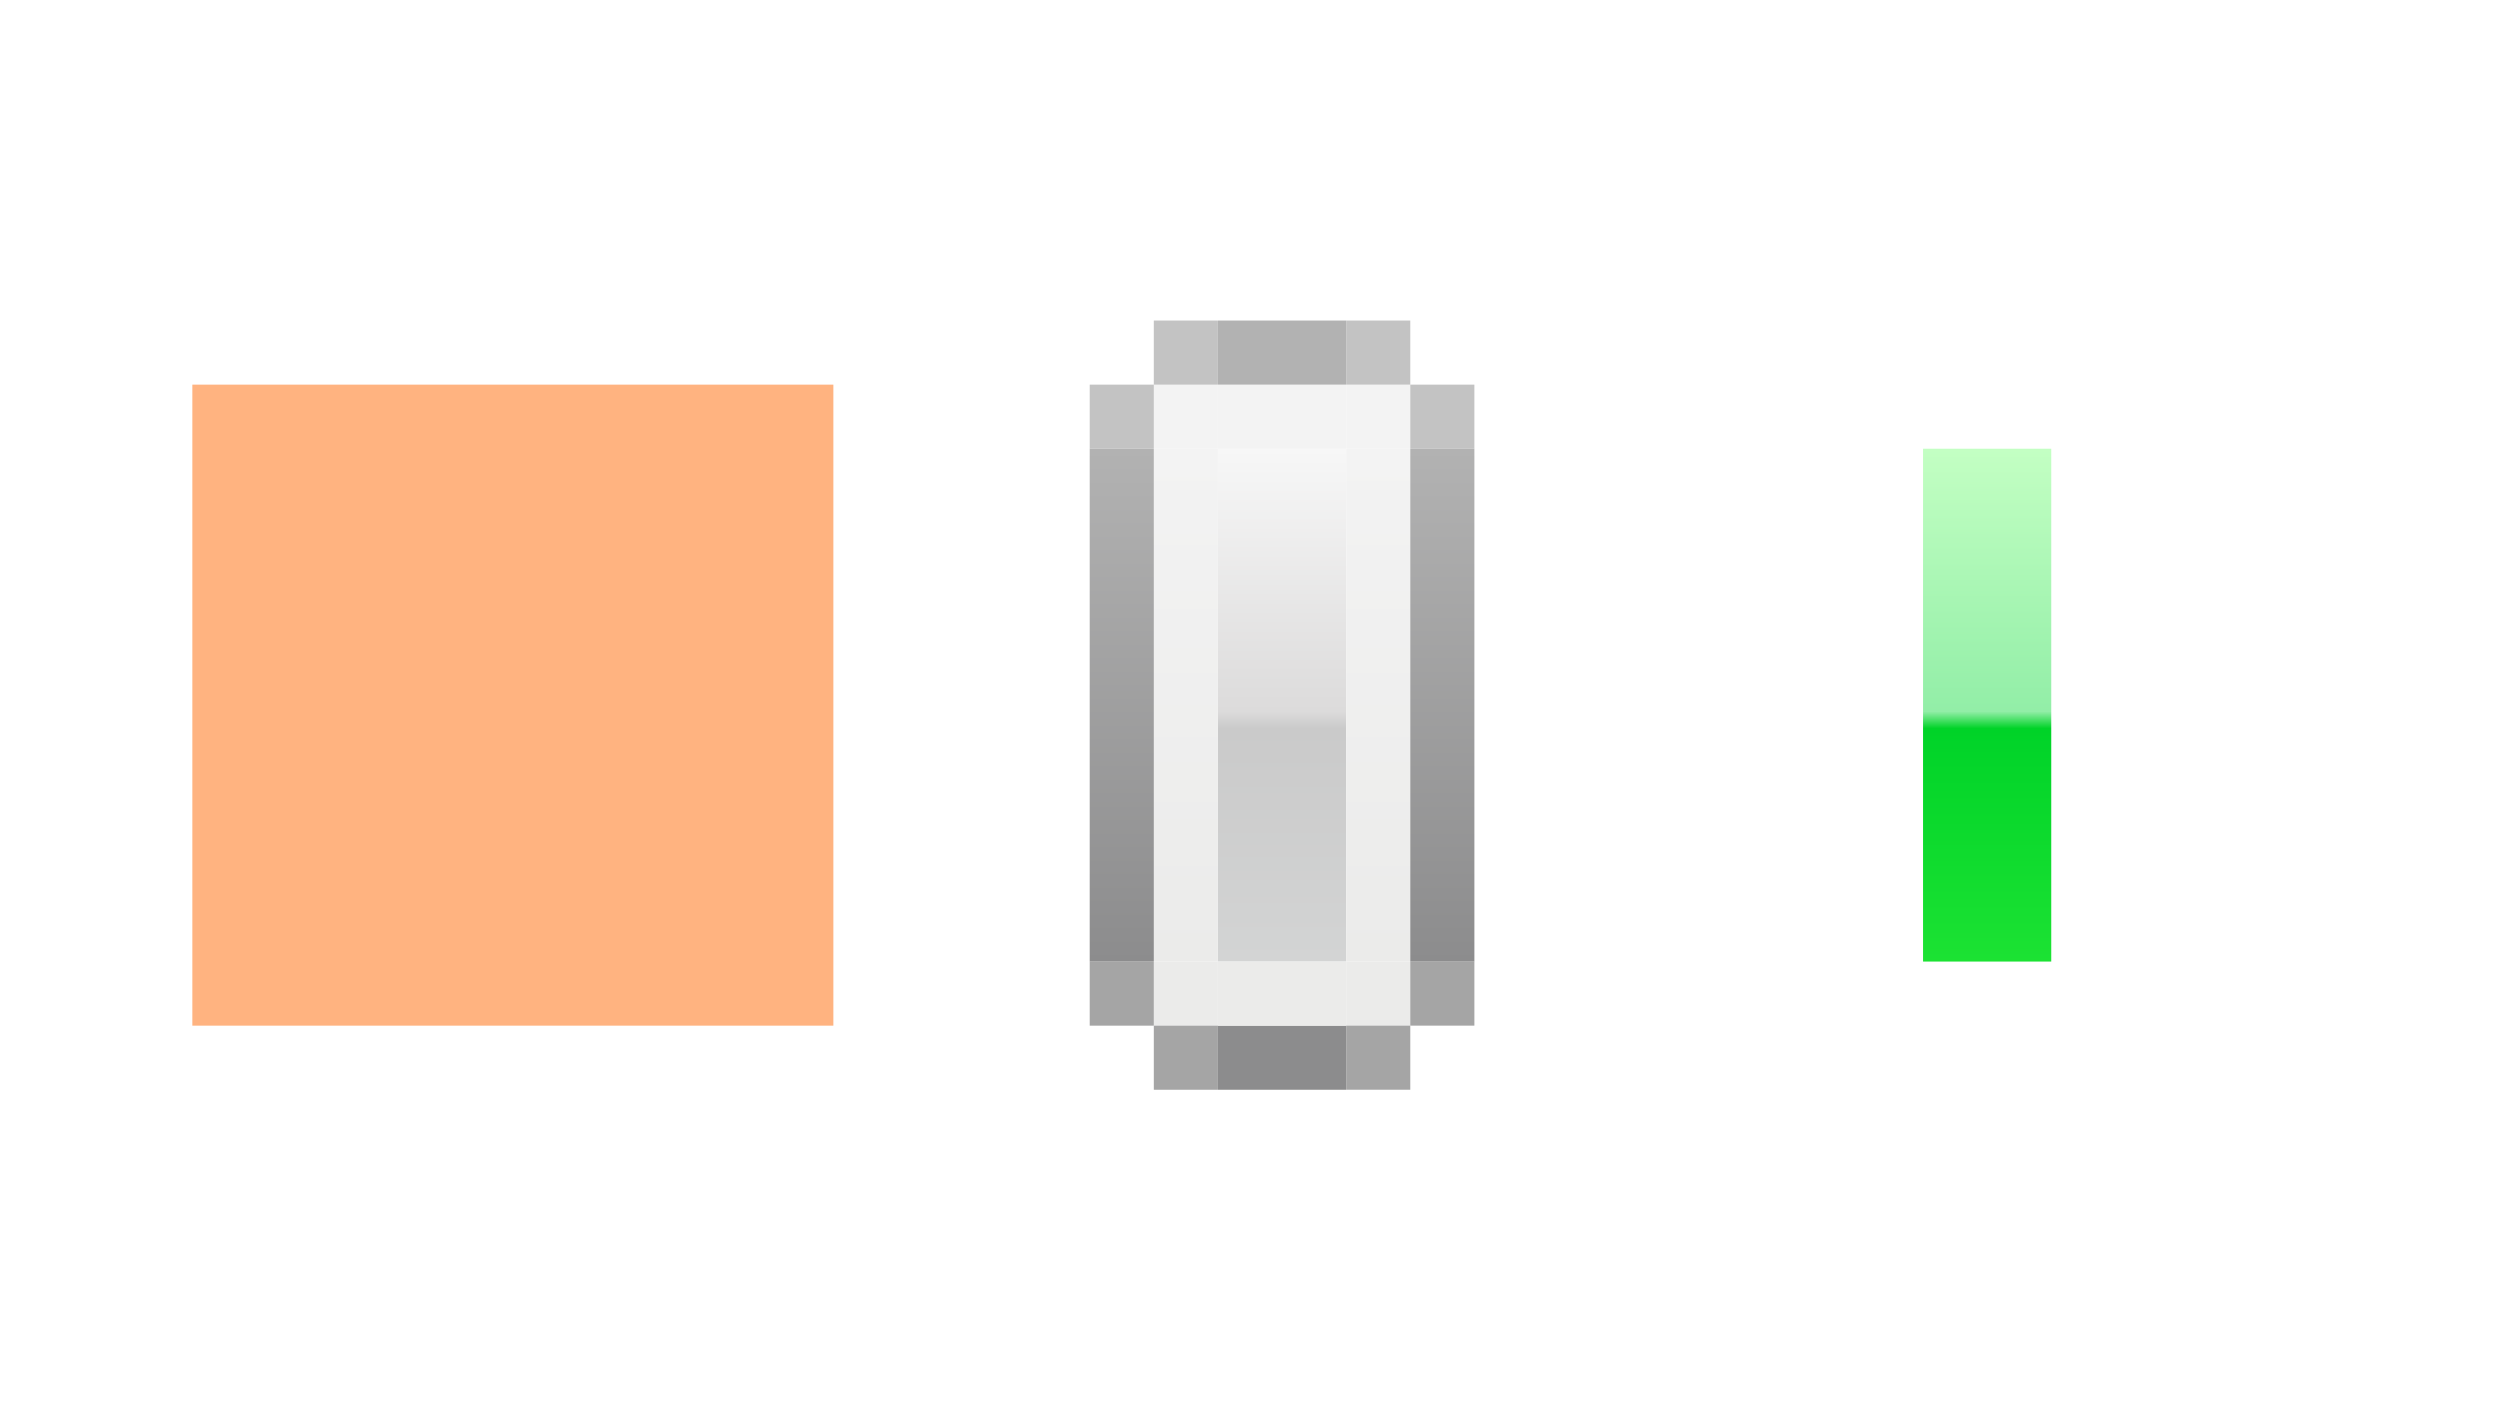
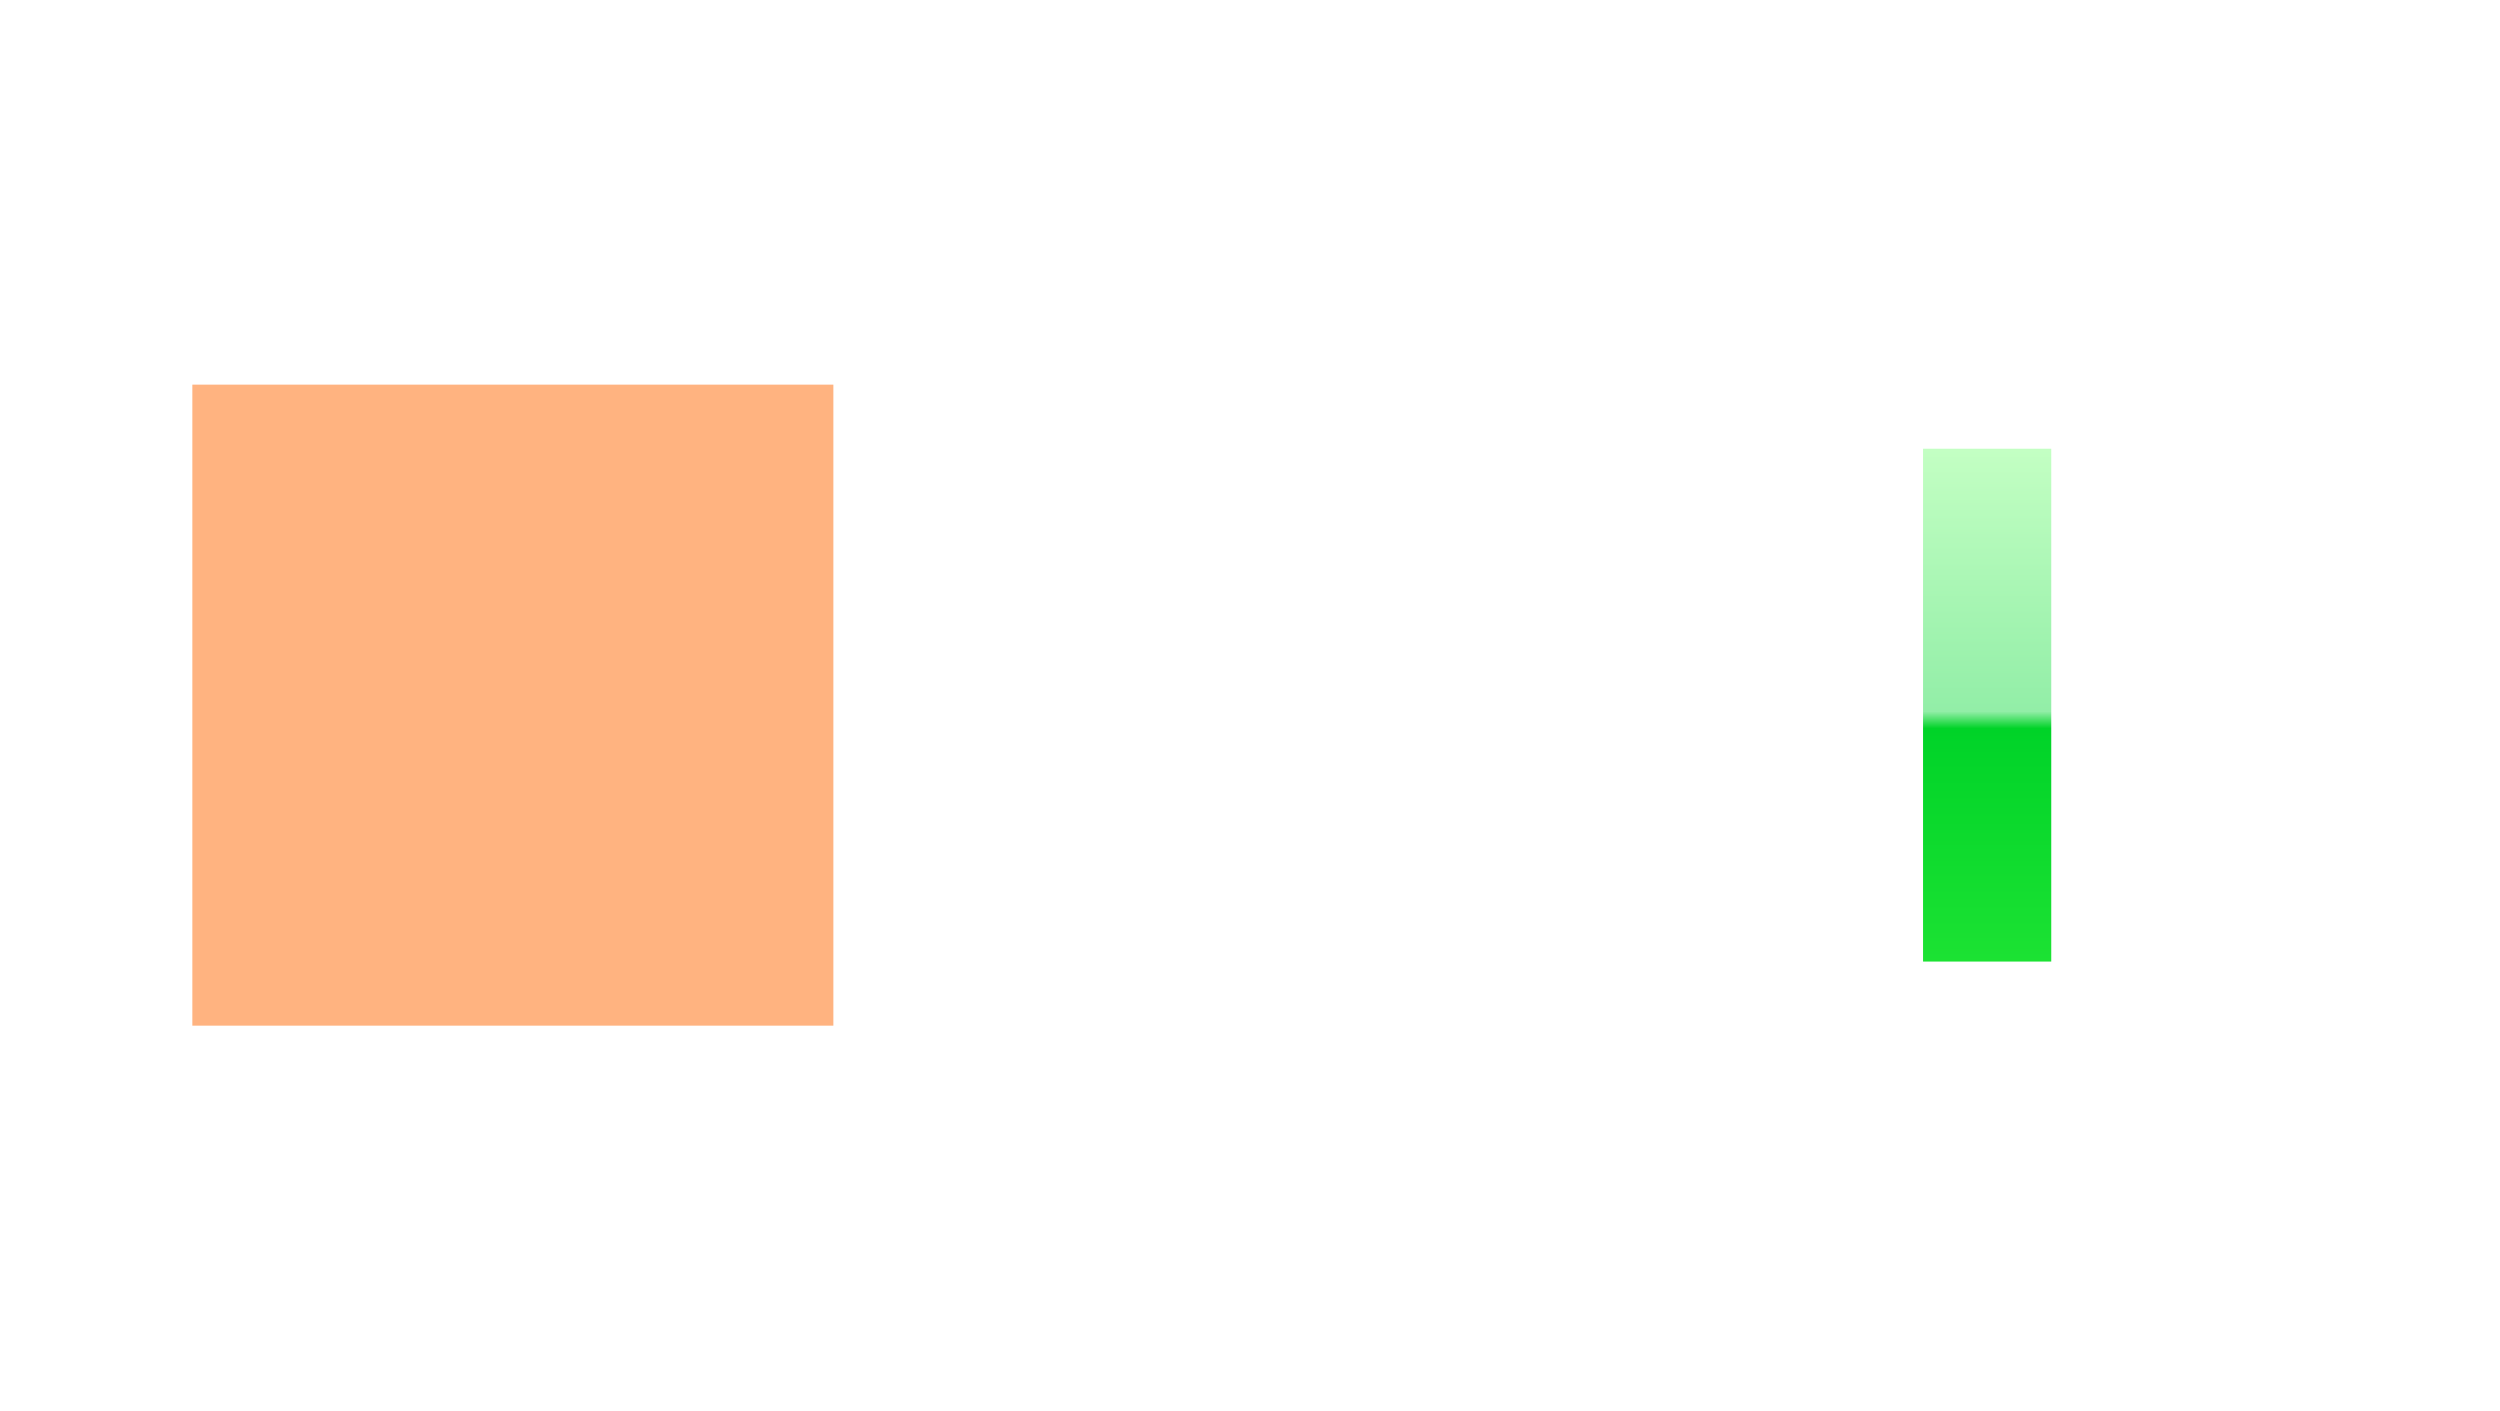
<svg xmlns="http://www.w3.org/2000/svg" xmlns:xlink="http://www.w3.org/1999/xlink" id="svg843" version="1.1" viewBox="0 0 39 22" height="22" width="39">
  <defs id="defs837">
    <linearGradient id="linearGradient1127">
      <stop id="stop1119" offset="0" style="stop-color:#c3ffc3;stop-opacity:1" />
      <stop style="stop-color:#92eea7;stop-opacity:1" offset="0.512" id="stop1121" />
      <stop id="stop1123" offset="0.545" style="stop-color:#00d328;stop-opacity:1" />
      <stop id="stop1125" offset="1" style="stop-color:#1ce233;stop-opacity:1" />
    </linearGradient>
    <linearGradient id="linearGradient896">
      <stop style="stop-color:#b2b2b2;stop-opacity:1" offset="0" id="stop892" />
      <stop style="stop-color:#8c8c8d;stop-opacity:1" offset="1" id="stop894" />
    </linearGradient>
    <linearGradient id="linearGradient888">
      <stop style="stop-color:#f3f3f3;stop-opacity:1" offset="0" id="stop884" />
      <stop style="stop-color:#ebebea;stop-opacity:1" offset="1" id="stop886" />
    </linearGradient>
    <linearGradient id="linearGradient851">
      <stop style="stop-color:#f7f7f7;stop-opacity:1" offset="0" id="stop847" />
      <stop id="stop855" offset="0.512" style="stop-color:#dcdbdb;stop-opacity:1" />
      <stop style="stop-color:#cacaca;stop-opacity:1" offset="0.545" id="stop857" />
      <stop style="stop-color:#d3d4d4;stop-opacity:1" offset="1" id="stop849" />
    </linearGradient>
-     <linearGradient xlink:href="#linearGradient851" id="linearGradient853" x1="174.234" y1="522.789" x2="174.234" y2="530.789" gradientUnits="userSpaceOnUse" gradientTransform="translate(19,-1.999974)" />
-     <linearGradient xlink:href="#linearGradient888" id="linearGradient890" x1="174.234" y1="522.789" x2="174.234" y2="530.789" gradientUnits="userSpaceOnUse" />
-     <linearGradient xlink:href="#linearGradient896" id="linearGradient898" x1="173.234" y1="522.789" x2="173.234" y2="530.789" gradientUnits="userSpaceOnUse" />
-     <linearGradient xlink:href="#linearGradient888" id="linearGradient930" gradientUnits="userSpaceOnUse" x1="174.234" y1="522.789" x2="174.234" y2="530.789" />
-     <linearGradient xlink:href="#linearGradient896" id="linearGradient932" gradientUnits="userSpaceOnUse" x1="173.234" y1="522.789" x2="173.234" y2="530.789" />
    <linearGradient xlink:href="#linearGradient1127" id="linearGradient992" gradientUnits="userSpaceOnUse" x1="174.234" y1="522.789" x2="174.234" y2="530.789" gradientTransform="translate(30,-1.999915)" />
+     <linearGradient xlink:href="#linearGradient888" id="linearGradient2023" gradientUnits="userSpaceOnUse" x1="174.234" y1="522.789" x2="174.234" y2="530.789" gradientTransform="translate(128.7655,344.731)" />
+     <linearGradient xlink:href="#linearGradient896" id="linearGradient2025" gradientUnits="userSpaceOnUse" x1="173.234" y1="522.789" x2="173.234" y2="530.789" gradientTransform="translate(128.7655,344.731)" />
+     <linearGradient xlink:href="#linearGradient851" id="linearGradient3200" gradientUnits="userSpaceOnUse" gradientTransform="matrix(0.500001,0,0,0.9999775,215.8826,344.7427)" x1="174.234" y1="522.789" x2="174.234" y2="530.789" />
+     <linearGradient xlink:href="#linearGradient888" id="linearGradient930-9" gradientUnits="userSpaceOnUse" x1="174.234" y1="522.789" x2="174.234" y2="530.789" gradientTransform="translate(-481.2345,344.731)" />
+     <linearGradient xlink:href="#linearGradient896" id="linearGradient932-1" gradientUnits="userSpaceOnUse" x1="173.234" y1="522.789" x2="173.234" y2="530.789" gradientTransform="translate(-481.2345,344.731)" />
+     <linearGradient xlink:href="#linearGradient851" id="linearGradient3189" gradientUnits="userSpaceOnUse" gradientTransform="matrix(0.499999,0,0,1,218.8829,344.7307)" x1="174.234" y1="522.789" x2="174.234" y2="530.789" />
+     <linearGradient xlink:href="#linearGradient851" id="linearGradient853-2" x1="174.234" y1="522.789" x2="174.234" y2="530.789" gradientUnits="userSpaceOnUse" gradientTransform="translate(16.00001,22.00003)" />
  </defs>
  <style id="current-color-scheme" type="text/css">
      .ColorScheme-Text {
      }
      .ColorScheme-Background{
      }
      .ColorScheme-Highlight{
      }
      .ColorScheme-ViewText {
      }
      .ColorScheme-ViewBackground{
      }
      .ColorScheme-ViewHover {
      }
      .ColorScheme-ViewFocus{
      }
      .ColorScheme-ButtonText {
      }
      .ColorScheme-ButtonBackground{
      }
      .ColorScheme-ButtonHover {
      }
      .ColorScheme-ButtonFocus{
      }
  </style>
  <g id="layer1" transform="translate(-174.2345,-513.7887)">
    <rect style="opacity:1;fill:#ffb380;fill-opacity:1;fill-rule:evenodd;stroke:none;stroke-width:2.135;stroke-linecap:square;stroke-linejoin:miter;stroke-miterlimit:4;stroke-dasharray:none;stroke-opacity:1;paint-order:normal" id="hint-bar-size" width="10" height="10" x="177.235" y="519.789" />
-     <rect style="opacity:1;fill:url(#linearGradient853);fill-opacity:1;stroke:none;stroke-width:1.5;stroke-linecap:round;stroke-miterlimit:4;stroke-dasharray:none;stroke-opacity:1" id="bar-inactive-center" width="2" height="8" x="193.234" y="520.789" />
-     <g id="bar-inactive-top" transform="matrix(0.3333327,0,0,1,135.1565,-1.999974)" style="stroke-width:1.732">
-       <rect style="opacity:1;fill:#f3f3f3;fill-opacity:1;stroke:none;stroke-width:2.598;stroke-linecap:round;stroke-miterlimit:4;stroke-dasharray:none;stroke-opacity:1" id="rect845" width="6" height="1" x="174.234" y="521.789" />
-       <rect y="520.789" x="174.234" height="1" width="6" id="rect839" style="opacity:1;fill:#b2b2b2;fill-opacity:1;stroke:none;stroke-width:2.598;stroke-linecap:round;stroke-miterlimit:4;stroke-dasharray:none;stroke-opacity:1" />
-     </g>
-     <g style="stroke-width:1.732" transform="matrix(0.3333327,0,0,1,135.1565,8.000046)" id="bar-inactive-bottom">
-       <rect y="521.789" x="174.234" height="1" width="6" id="rect859" style="opacity:1;fill:#8c8c8d;fill-opacity:1;stroke:none;stroke-width:2.598;stroke-linecap:round;stroke-miterlimit:4;stroke-dasharray:none;stroke-opacity:1" />
-       <rect style="opacity:1;fill:#ebebea;fill-opacity:1;stroke:none;stroke-width:2.598;stroke-linecap:round;stroke-miterlimit:4;stroke-dasharray:none;stroke-opacity:1" id="rect861" width="6" height="1" x="174.234" y="520.789" />
-     </g>
-     <g id="bar-inactive-topleft" transform="translate(19,-1.999974)">
-       <rect y="521.789" x="173.234" height="1" width="1" id="rect874" style="opacity:1;fill:#f3f3f3;fill-opacity:1;stroke:none;stroke-width:1.5;stroke-linecap:round;stroke-miterlimit:4;stroke-dasharray:none;stroke-opacity:1" />
-       <rect style="opacity:1;fill:#b2b2b2;fill-opacity:0.784;stroke:none;stroke-width:1.5;stroke-linecap:round;stroke-miterlimit:4;stroke-dasharray:none;stroke-opacity:1" id="rect865" width="1" height="1" x="172.234" y="521.789" />
-       <rect y="520.789" x="173.234" height="1" width="1" id="rect867" style="opacity:1;fill:#b2b2b2;fill-opacity:0.784;stroke:none;stroke-width:1.5;stroke-linecap:round;stroke-miterlimit:4;stroke-dasharray:none;stroke-opacity:1" />
-     </g>
-     <g id="bar-inactive-left" transform="translate(19,-1.999974)">
-       <rect style="opacity:1;fill:url(#linearGradient890);fill-opacity:1;stroke:none;stroke-width:1.5;stroke-linecap:round;stroke-miterlimit:4;stroke-dasharray:none;stroke-opacity:1" id="rect882" width="1" height="8" x="173.234" y="522.789" />
-       <rect y="522.789" x="172.234" height="8" width="1" id="rect876" style="opacity:1;fill:url(#linearGradient898);fill-opacity:1;stroke:none;stroke-width:1.5;stroke-linecap:round;stroke-miterlimit:4;stroke-dasharray:none;stroke-opacity:1" />
-     </g>
-     <g id="bar-inactive-bottomleft" transform="matrix(1,0,0,-1,19,1051.578)">
-       <rect style="opacity:1;fill:#ebebea;fill-opacity:1;stroke:none;stroke-width:1.5;stroke-linecap:round;stroke-miterlimit:4;stroke-dasharray:none;stroke-opacity:1" id="rect900" width="1" height="1" x="173.234" y="521.789" />
-       <rect y="521.789" x="172.234" height="1" width="1" id="rect902" style="opacity:1;fill:#8c8c8d;fill-opacity:0.784;stroke:none;stroke-width:1.5;stroke-linecap:round;stroke-miterlimit:4;stroke-dasharray:none;stroke-opacity:1" />
-       <rect style="opacity:1;fill:#8c8c8d;fill-opacity:0.784;stroke:none;stroke-width:1.5;stroke-linecap:round;stroke-miterlimit:4;stroke-dasharray:none;stroke-opacity:1" id="rect904" width="1" height="1" x="173.234" y="520.789" />
-     </g>
-     <g id="bar-inactive-topright" transform="matrix(-1,0,0,1,369.469,-2.000015)">
-       <rect style="opacity:1;fill:#f3f3f3;fill-opacity:1;stroke:none;stroke-width:1.5;stroke-linecap:round;stroke-miterlimit:4;stroke-dasharray:none;stroke-opacity:1" id="rect908" width="1" height="1" x="173.234" y="521.789" />
-       <rect y="521.789" x="172.234" height="1" width="1" id="rect910" style="opacity:1;fill:#b2b2b2;fill-opacity:0.784;stroke:none;stroke-width:1.5;stroke-linecap:round;stroke-miterlimit:4;stroke-dasharray:none;stroke-opacity:1" />
-       <rect style="opacity:1;fill:#b2b2b2;fill-opacity:0.784;stroke:none;stroke-width:1.5;stroke-linecap:round;stroke-miterlimit:4;stroke-dasharray:none;stroke-opacity:1" id="rect912" width="1" height="1" x="173.234" y="520.789" />
-     </g>
-     <g transform="rotate(-180,184.7345,525.7888)" id="bar-inactive-bottomright">
-       <rect y="521.789" x="173.234" height="1" width="1" id="rect916" style="opacity:1;fill:#ebebea;fill-opacity:1;stroke:none;stroke-width:1.5;stroke-linecap:round;stroke-miterlimit:4;stroke-dasharray:none;stroke-opacity:1" />
-       <rect style="opacity:1;fill:#8c8c8d;fill-opacity:0.784;stroke:none;stroke-width:1.5;stroke-linecap:round;stroke-miterlimit:4;stroke-dasharray:none;stroke-opacity:1" id="rect918" width="1" height="1" x="172.234" y="521.789" />
-       <rect y="520.789" x="173.234" height="1" width="1" id="rect920" style="opacity:1;fill:#8c8c8d;fill-opacity:0.784;stroke:none;stroke-width:1.5;stroke-linecap:round;stroke-miterlimit:4;stroke-dasharray:none;stroke-opacity:1" />
-     </g>
-     <g id="bar-inactive-right" transform="matrix(-1,0,0,1,369.469,-1.999893)">
-       <rect y="522.789" x="173.234" height="8" width="1" id="rect924" style="opacity:1;fill:url(#linearGradient930);fill-opacity:1;stroke:none;stroke-width:1.5;stroke-linecap:round;stroke-miterlimit:4;stroke-dasharray:none;stroke-opacity:1" />
-       <rect style="opacity:1;fill:url(#linearGradient932);fill-opacity:1;stroke:none;stroke-width:1.5;stroke-linecap:round;stroke-miterlimit:4;stroke-dasharray:none;stroke-opacity:1" id="rect926" width="1" height="8" x="172.234" y="522.789" />
-     </g>
    <rect style="opacity:1;fill:url(#linearGradient992);fill-opacity:1;stroke:none;stroke-width:1.5;stroke-linecap:round;stroke-miterlimit:4;stroke-dasharray:none;stroke-opacity:1" id="bar-active-center" width="2" height="8" x="204.234" y="520.789" />
    <g id="bar-active-top" transform="matrix(0.3333327,0,0,1,146.1565,-1.999915)" style="fill:none;stroke-width:1.732">
      <rect style="opacity:1;fill:none;fill-opacity:1;stroke:none;stroke-width:2.598;stroke-linecap:round;stroke-miterlimit:4;stroke-dasharray:none;stroke-opacity:1" id="rect936" width="6" height="1" x="174.234" y="521.789" />
      <rect y="520.789" x="174.234" height="1" width="6" id="rect938" style="opacity:1;fill:none;fill-opacity:1;stroke:none;stroke-width:2.598;stroke-linecap:round;stroke-miterlimit:4;stroke-dasharray:none;stroke-opacity:1" />
    </g>
    <g style="fill:none;stroke-width:1.732" transform="matrix(0.3333327,0,0,1,146.1565,8.000105)" id="bar-active-bottom">
      <rect y="521.789" x="174.234" height="1" width="6" id="rect942" style="opacity:1;fill:none;fill-opacity:1;stroke:none;stroke-width:2.598;stroke-linecap:round;stroke-miterlimit:4;stroke-dasharray:none;stroke-opacity:1" />
      <rect style="opacity:1;fill:none;fill-opacity:1;stroke:none;stroke-width:2.598;stroke-linecap:round;stroke-miterlimit:4;stroke-dasharray:none;stroke-opacity:1" id="rect944" width="6" height="1" x="174.234" y="520.789" />
    </g>
    <g transform="translate(30,-1.999915)" id="bar-active-topleft" style="fill:none">
      <rect y="521.789" x="173.234" height="1" width="1" id="rect948" style="opacity:1;fill:none;fill-opacity:1;stroke:none;stroke-width:1.5;stroke-linecap:round;stroke-miterlimit:4;stroke-dasharray:none;stroke-opacity:1" />
      <rect style="opacity:1;fill:none;fill-opacity:0.784;stroke:none;stroke-width:1.5;stroke-linecap:round;stroke-miterlimit:4;stroke-dasharray:none;stroke-opacity:1" id="rect950" width="1" height="1" x="172.234" y="521.789" />
      <rect y="520.789" x="173.234" height="1" width="1" id="rect952" style="opacity:1;fill:none;fill-opacity:0.784;stroke:none;stroke-width:1.5;stroke-linecap:round;stroke-miterlimit:4;stroke-dasharray:none;stroke-opacity:1" />
    </g>
    <g transform="translate(30,-1.999915)" id="bar-active-left" style="fill:none">
      <rect style="opacity:1;fill:none;fill-opacity:1;stroke:none;stroke-width:1.5;stroke-linecap:round;stroke-miterlimit:4;stroke-dasharray:none;stroke-opacity:1" id="rect956" width="1" height="8" x="173.234" y="522.789" />
      <rect y="522.789" x="172.234" height="8" width="1" id="rect958" style="opacity:1;fill:none;fill-opacity:1;stroke:none;stroke-width:1.5;stroke-linecap:round;stroke-miterlimit:4;stroke-dasharray:none;stroke-opacity:1" />
    </g>
    <g id="bar-active-bottomleft" transform="matrix(1,0,0,-1,30,1051.578)" style="fill:none">
      <rect style="opacity:1;fill:none;fill-opacity:1;stroke:none;stroke-width:1.5;stroke-linecap:round;stroke-miterlimit:4;stroke-dasharray:none;stroke-opacity:1" id="rect962" width="1" height="1" x="173.234" y="521.789" />
      <rect y="521.789" x="172.234" height="1" width="1" id="rect964" style="opacity:1;fill:none;fill-opacity:0.784;stroke:none;stroke-width:1.5;stroke-linecap:round;stroke-miterlimit:4;stroke-dasharray:none;stroke-opacity:1" />
      <rect style="opacity:1;fill:none;fill-opacity:0.784;stroke:none;stroke-width:1.5;stroke-linecap:round;stroke-miterlimit:4;stroke-dasharray:none;stroke-opacity:1" id="rect966" width="1" height="1" x="173.234" y="520.789" />
    </g>
    <g id="bar-active-topright" transform="matrix(-1,0,0,1,380.469,-1.999956)" style="fill:none">
      <rect style="opacity:1;fill:none;fill-opacity:1;stroke:none;stroke-width:1.5;stroke-linecap:round;stroke-miterlimit:4;stroke-dasharray:none;stroke-opacity:1" id="rect970" width="1" height="1" x="173.234" y="521.789" />
      <rect y="521.789" x="172.234" height="1" width="1" id="rect972" style="opacity:1;fill:none;fill-opacity:0.784;stroke:none;stroke-width:1.5;stroke-linecap:round;stroke-miterlimit:4;stroke-dasharray:none;stroke-opacity:1" />
      <rect style="opacity:1;fill:none;fill-opacity:0.784;stroke:none;stroke-width:1.5;stroke-linecap:round;stroke-miterlimit:4;stroke-dasharray:none;stroke-opacity:1" id="rect974" width="1" height="1" x="173.234" y="520.789" />
    </g>
    <g transform="rotate(-180,190.2345,525.7888)" id="bar-active-bottomright" style="fill:none">
      <rect y="521.789" x="173.234" height="1" width="1" id="rect978" style="opacity:1;fill:none;fill-opacity:1;stroke:none;stroke-width:1.5;stroke-linecap:round;stroke-miterlimit:4;stroke-dasharray:none;stroke-opacity:1" />
      <rect style="opacity:1;fill:none;fill-opacity:0.784;stroke:none;stroke-width:1.5;stroke-linecap:round;stroke-miterlimit:4;stroke-dasharray:none;stroke-opacity:1" id="rect980" width="1" height="1" x="172.234" y="521.789" />
      <rect y="520.789" x="173.234" height="1" width="1" id="rect982" style="opacity:1;fill:none;fill-opacity:0.784;stroke:none;stroke-width:1.5;stroke-linecap:round;stroke-miterlimit:4;stroke-dasharray:none;stroke-opacity:1" />
    </g>
    <g id="bar-active-right" transform="matrix(-1,0,0,1,380.469,-1.999834)" style="fill:none">
      <rect y="522.789" x="173.234" height="8" width="1" id="rect986" style="opacity:1;fill:none;fill-opacity:1;stroke:none;stroke-width:1.5;stroke-linecap:round;stroke-miterlimit:4;stroke-dasharray:none;stroke-opacity:1" />
      <rect style="opacity:1;fill:none;fill-opacity:1;stroke:none;stroke-width:1.5;stroke-linecap:round;stroke-miterlimit:4;stroke-dasharray:none;stroke-opacity:1" id="rect988" width="1" height="8" x="172.234" y="522.789" />
    </g>
+     <rect style="opacity:1;fill:url(#linearGradient853-2);fill-opacity:1;stroke:none;stroke-width:1.5;stroke-linecap:round;stroke-miterlimit:4;stroke-dasharray:none;stroke-opacity:1" id="bar-inactive-center" width="2" height="8" x="190.234" y="544.789" />
+     <g transform="translate(-113.7655,-322.7307)" id="bar-inactive-right">
+       <rect y="867.52" x="-308" height="8" width="1" id="rect924-7" style="opacity:1;fill:url(#linearGradient930-9);fill-opacity:1;stroke:none;stroke-width:1.5;stroke-linecap:round;stroke-miterlimit:4;stroke-dasharray:none;stroke-opacity:1" transform="scale(-1,1)" />
+       <rect style="opacity:1;fill:url(#linearGradient932-1);fill-opacity:1;stroke:none;stroke-width:1.5;stroke-linecap:round;stroke-miterlimit:4;stroke-dasharray:none;stroke-opacity:1" id="rect926-0" width="1" height="8" x="-309" y="867.52" transform="scale(-1,1)" />
+       <rect style="opacity:1;fill:url(#linearGradient3189);fill-opacity:1;stroke:none;stroke-width:1.5;stroke-linecap:round;stroke-miterlimit:4;stroke-dasharray:none;stroke-opacity:1" id="rect3187" width="1" height="8" x="306" y="867.52" />
+     </g>
+     <g transform="translate(-113.7655,-322.7307)" id="bar-inactive-left">
+       <rect style="opacity:1;fill:url(#linearGradient2023);fill-opacity:1;stroke:none;stroke-width:1.5;stroke-linecap:round;stroke-miterlimit:4;stroke-dasharray:none;stroke-opacity:1" id="rect882-9" width="1" height="8" x="302" y="867.52" />
+       <rect y="867.52" x="301" height="8" width="1" id="rect876-3" style="opacity:1;fill:url(#linearGradient2025);fill-opacity:1;stroke:none;stroke-width:1.5;stroke-linecap:round;stroke-miterlimit:4;stroke-dasharray:none;stroke-opacity:1" />
+       <rect style="opacity:1;fill:url(#linearGradient3200);fill-opacity:1;stroke:none;stroke-width:1.5;stroke-linecap:round;stroke-miterlimit:4;stroke-dasharray:none;stroke-opacity:1" id="rect3198" width="1" height="8" x="303" y="867.52" />
+     </g>
+     <g transform="translate(-113.7655,-322.7307)" id="bar-inactive-top">
+       <rect style="opacity:1;fill:#f3f3f3;fill-opacity:1;stroke:none;stroke-width:1.5;stroke-linecap:round;stroke-miterlimit:4;stroke-dasharray:none;stroke-opacity:1" id="rect845-6" width="2" height="1" x="304" y="865.52" />
+       <rect y="864.52" x="304" height="1" width="2" id="rect839-0" style="opacity:1;fill:#b2b2b2;fill-opacity:1;stroke:none;stroke-width:1.5;stroke-linecap:round;stroke-miterlimit:4;stroke-dasharray:none;stroke-opacity:1" />
+       <rect y="866.52" x="304" height="1" width="2" id="rect3209" style="opacity:1;fill:#f8f8f8;fill-opacity:1;stroke:none;stroke-width:1.5;stroke-linecap:round;stroke-miterlimit:4;stroke-dasharray:none;stroke-opacity:1" />
+     </g>
+     <g transform="translate(-113.7655,-322.7307)" id="bar-inactive-bottom">
+       <rect y="877.52" x="304" height="1" width="2" id="rect859-6" style="opacity:1;fill:#8c8c8d;fill-opacity:1;stroke:none;stroke-width:1.5;stroke-linecap:round;stroke-miterlimit:4;stroke-dasharray:none;stroke-opacity:1" />
+       <rect style="opacity:1;fill:#ebebea;fill-opacity:1;stroke:none;stroke-width:1.5;stroke-linecap:round;stroke-miterlimit:4;stroke-dasharray:none;stroke-opacity:1" id="rect861-2" width="2" height="1" x="304" y="876.52" />
+       <rect y="875.52" x="304" height="1" width="2" id="rect3218" style="opacity:1;fill:#d3d3d1;fill-opacity:1;stroke:none;stroke-width:1.5;stroke-linecap:round;stroke-miterlimit:4;stroke-dasharray:none;stroke-opacity:1" />
+     </g>
+     <g id="bar-inactive-bottomright" transform="translate(-177.7655,-316.7307)">
+       <path d="m 370,-872.52 a 3,3 0 0 1 3,3 h -3 z" id="path3245" style="opacity:1;fill:#8f8f90;fill-opacity:1;stroke:none;stroke-width:2;stroke-linecap:round;stroke-linejoin:round;stroke-miterlimit:4;stroke-dasharray:none;stroke-opacity:1" transform="scale(1,-1)" />
+       <path style="opacity:1;fill:#ebebea;fill-opacity:1;stroke:none;stroke-width:2;stroke-linecap:round;stroke-linejoin:round;stroke-miterlimit:4;stroke-dasharray:none;stroke-opacity:1" id="path3247" d="m 370,-871.52 a 2,2 0 0 1 2,2 h -2 z" transform="scale(1,-1)" />
+       <rect style="opacity:1;fill:#d3d3d1;fill-opacity:1;stroke:none;stroke-width:1.5;stroke-linecap:round;stroke-linejoin:round;stroke-miterlimit:4;stroke-dasharray:none;stroke-opacity:0.83" id="rect22837" width="1" height="1" x="370" y="869.52" />
+     </g>
+     <g transform="matrix(-1,0,0,1,560.2345,-316.7307)" id="bar-inactive-bottomleft">
+       <path transform="scale(1,-1)" style="opacity:1;fill:#8f8f90;fill-opacity:1;stroke:none;stroke-width:2;stroke-linecap:round;stroke-linejoin:round;stroke-miterlimit:4;stroke-dasharray:none;stroke-opacity:1" id="path22844" d="m 370,-872.52 a 3,3 0 0 1 3,3 h -3 z" />
+       <path transform="scale(1,-1)" d="m 370,-871.52 a 2,2 0 0 1 2,2 h -2 z" id="path22846" style="opacity:1;fill:#ebebea;fill-opacity:1;stroke:none;stroke-width:2;stroke-linecap:round;stroke-linejoin:round;stroke-miterlimit:4;stroke-dasharray:none;stroke-opacity:1" />
+       <rect y="869.52" x="370" height="1" width="1" id="rect22848" style="opacity:1;fill:#d3d3d1;fill-opacity:1;stroke:none;stroke-width:1.5;stroke-linecap:round;stroke-linejoin:round;stroke-miterlimit:4;stroke-dasharray:none;stroke-opacity:0.83" />
+     </g>
+     <g id="bar-inactive-topright" transform="translate(-177.7655,-316.7307)">
+       <path style="opacity:1;fill:#b2b2b2;fill-opacity:1;stroke:none;stroke-width:2;stroke-linecap:round;stroke-linejoin:round;stroke-miterlimit:4;stroke-dasharray:none;stroke-opacity:1" id="path3227" d="m 370,858.52 a 3,3 0 0 1 3,3 h -3 z" />
+       <path d="m 370,859.52 a 2,2 0 0 1 2,2 h -2 z" id="path3229" style="opacity:1;fill:#f3f3f3;fill-opacity:1;stroke:none;stroke-width:2;stroke-linecap:round;stroke-linejoin:round;stroke-miterlimit:4;stroke-dasharray:none;stroke-opacity:1" />
+       <rect style="opacity:1;fill:#f8f8f8;fill-opacity:1;stroke:none;stroke-width:1.5;stroke-linecap:round;stroke-linejoin:round;stroke-miterlimit:4;stroke-dasharray:none;stroke-opacity:0.83" id="rect22852" width="1" height="1" x="370" y="860.52" />
+     </g>
+     <g transform="matrix(-1,0,0,1,560.2345,-316.7307)" id="bar-inactive-topleft">
+       <path d="m 370,858.52 a 3,3 0 0 1 3,3 h -3 z" id="path22861" style="opacity:1;fill:#b2b2b2;fill-opacity:1;stroke:none;stroke-width:2;stroke-linecap:round;stroke-linejoin:round;stroke-miterlimit:4;stroke-dasharray:none;stroke-opacity:1" />
+       <path style="opacity:1;fill:#f3f3f3;fill-opacity:1;stroke:none;stroke-width:2;stroke-linecap:round;stroke-linejoin:round;stroke-miterlimit:4;stroke-dasharray:none;stroke-opacity:1" id="path22863" d="m 370,859.52 a 2,2 0 0 1 2,2 h -2 z" />
+       <rect y="860.52" x="370" height="1" width="1" id="rect22865" style="opacity:1;fill:#f8f8f8;fill-opacity:1;stroke:none;stroke-width:1.5;stroke-linecap:round;stroke-linejoin:round;stroke-miterlimit:4;stroke-dasharray:none;stroke-opacity:0.83" />
+     </g>
  </g>
</svg>
